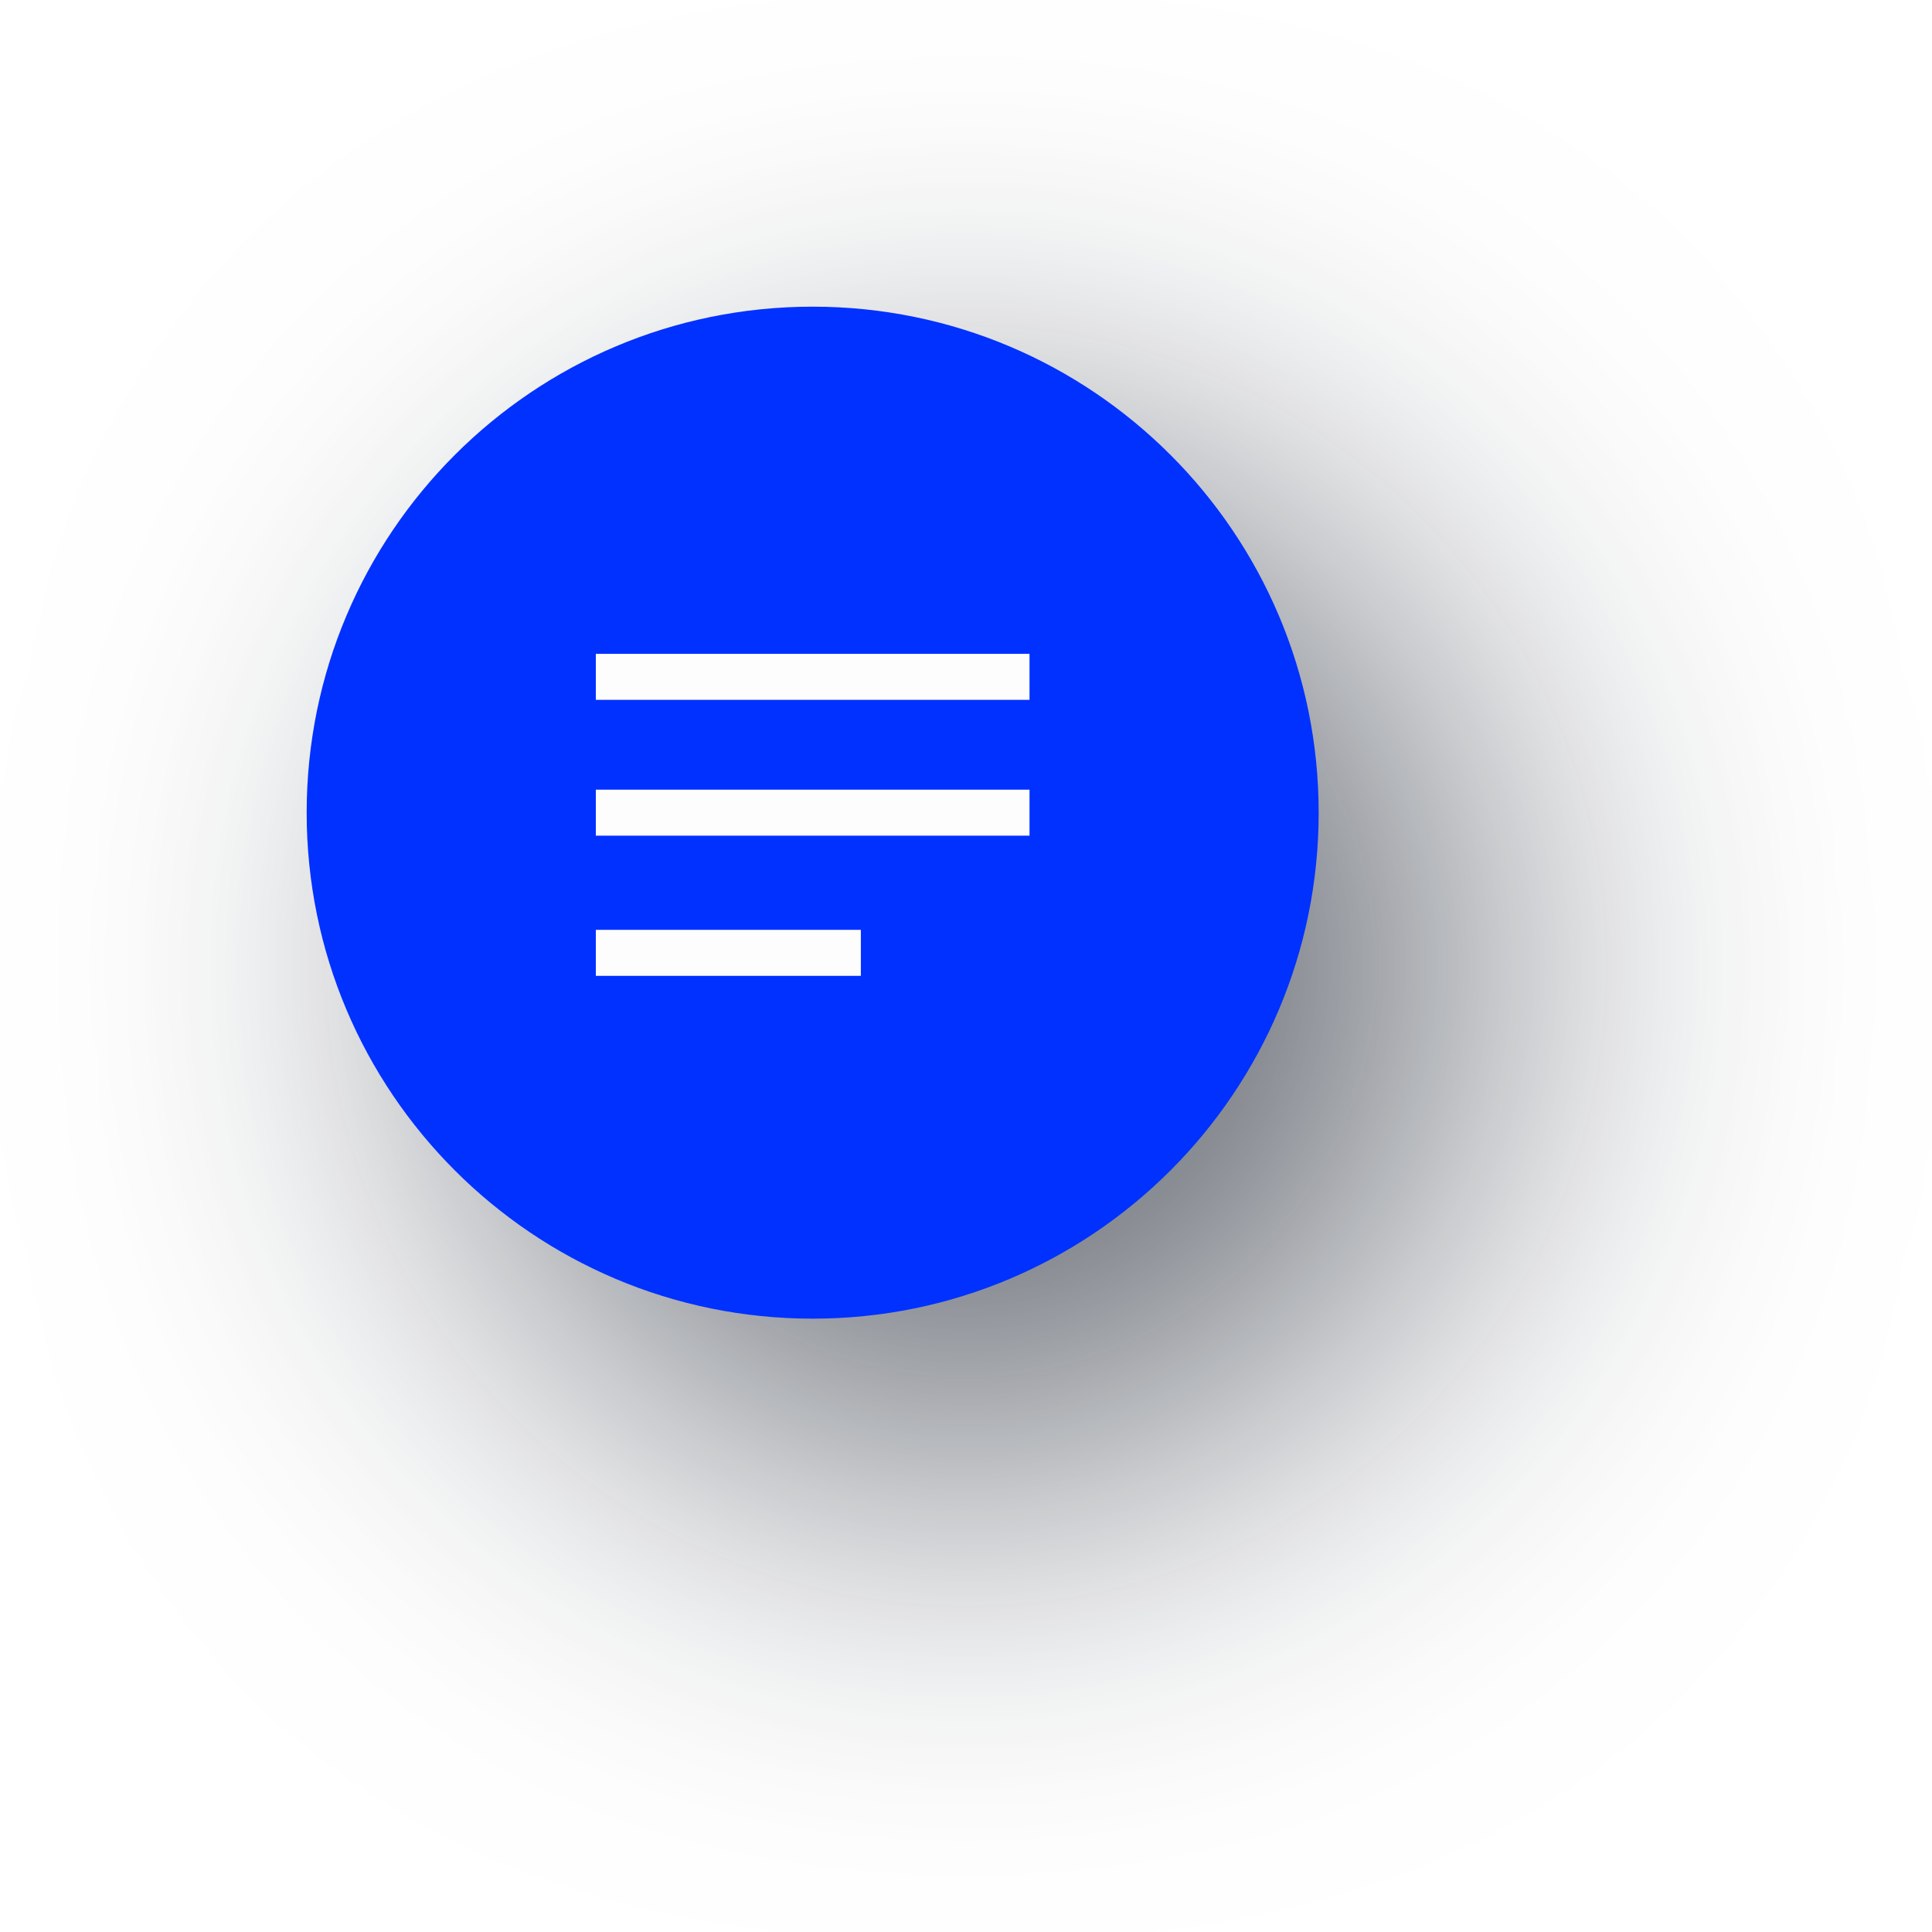
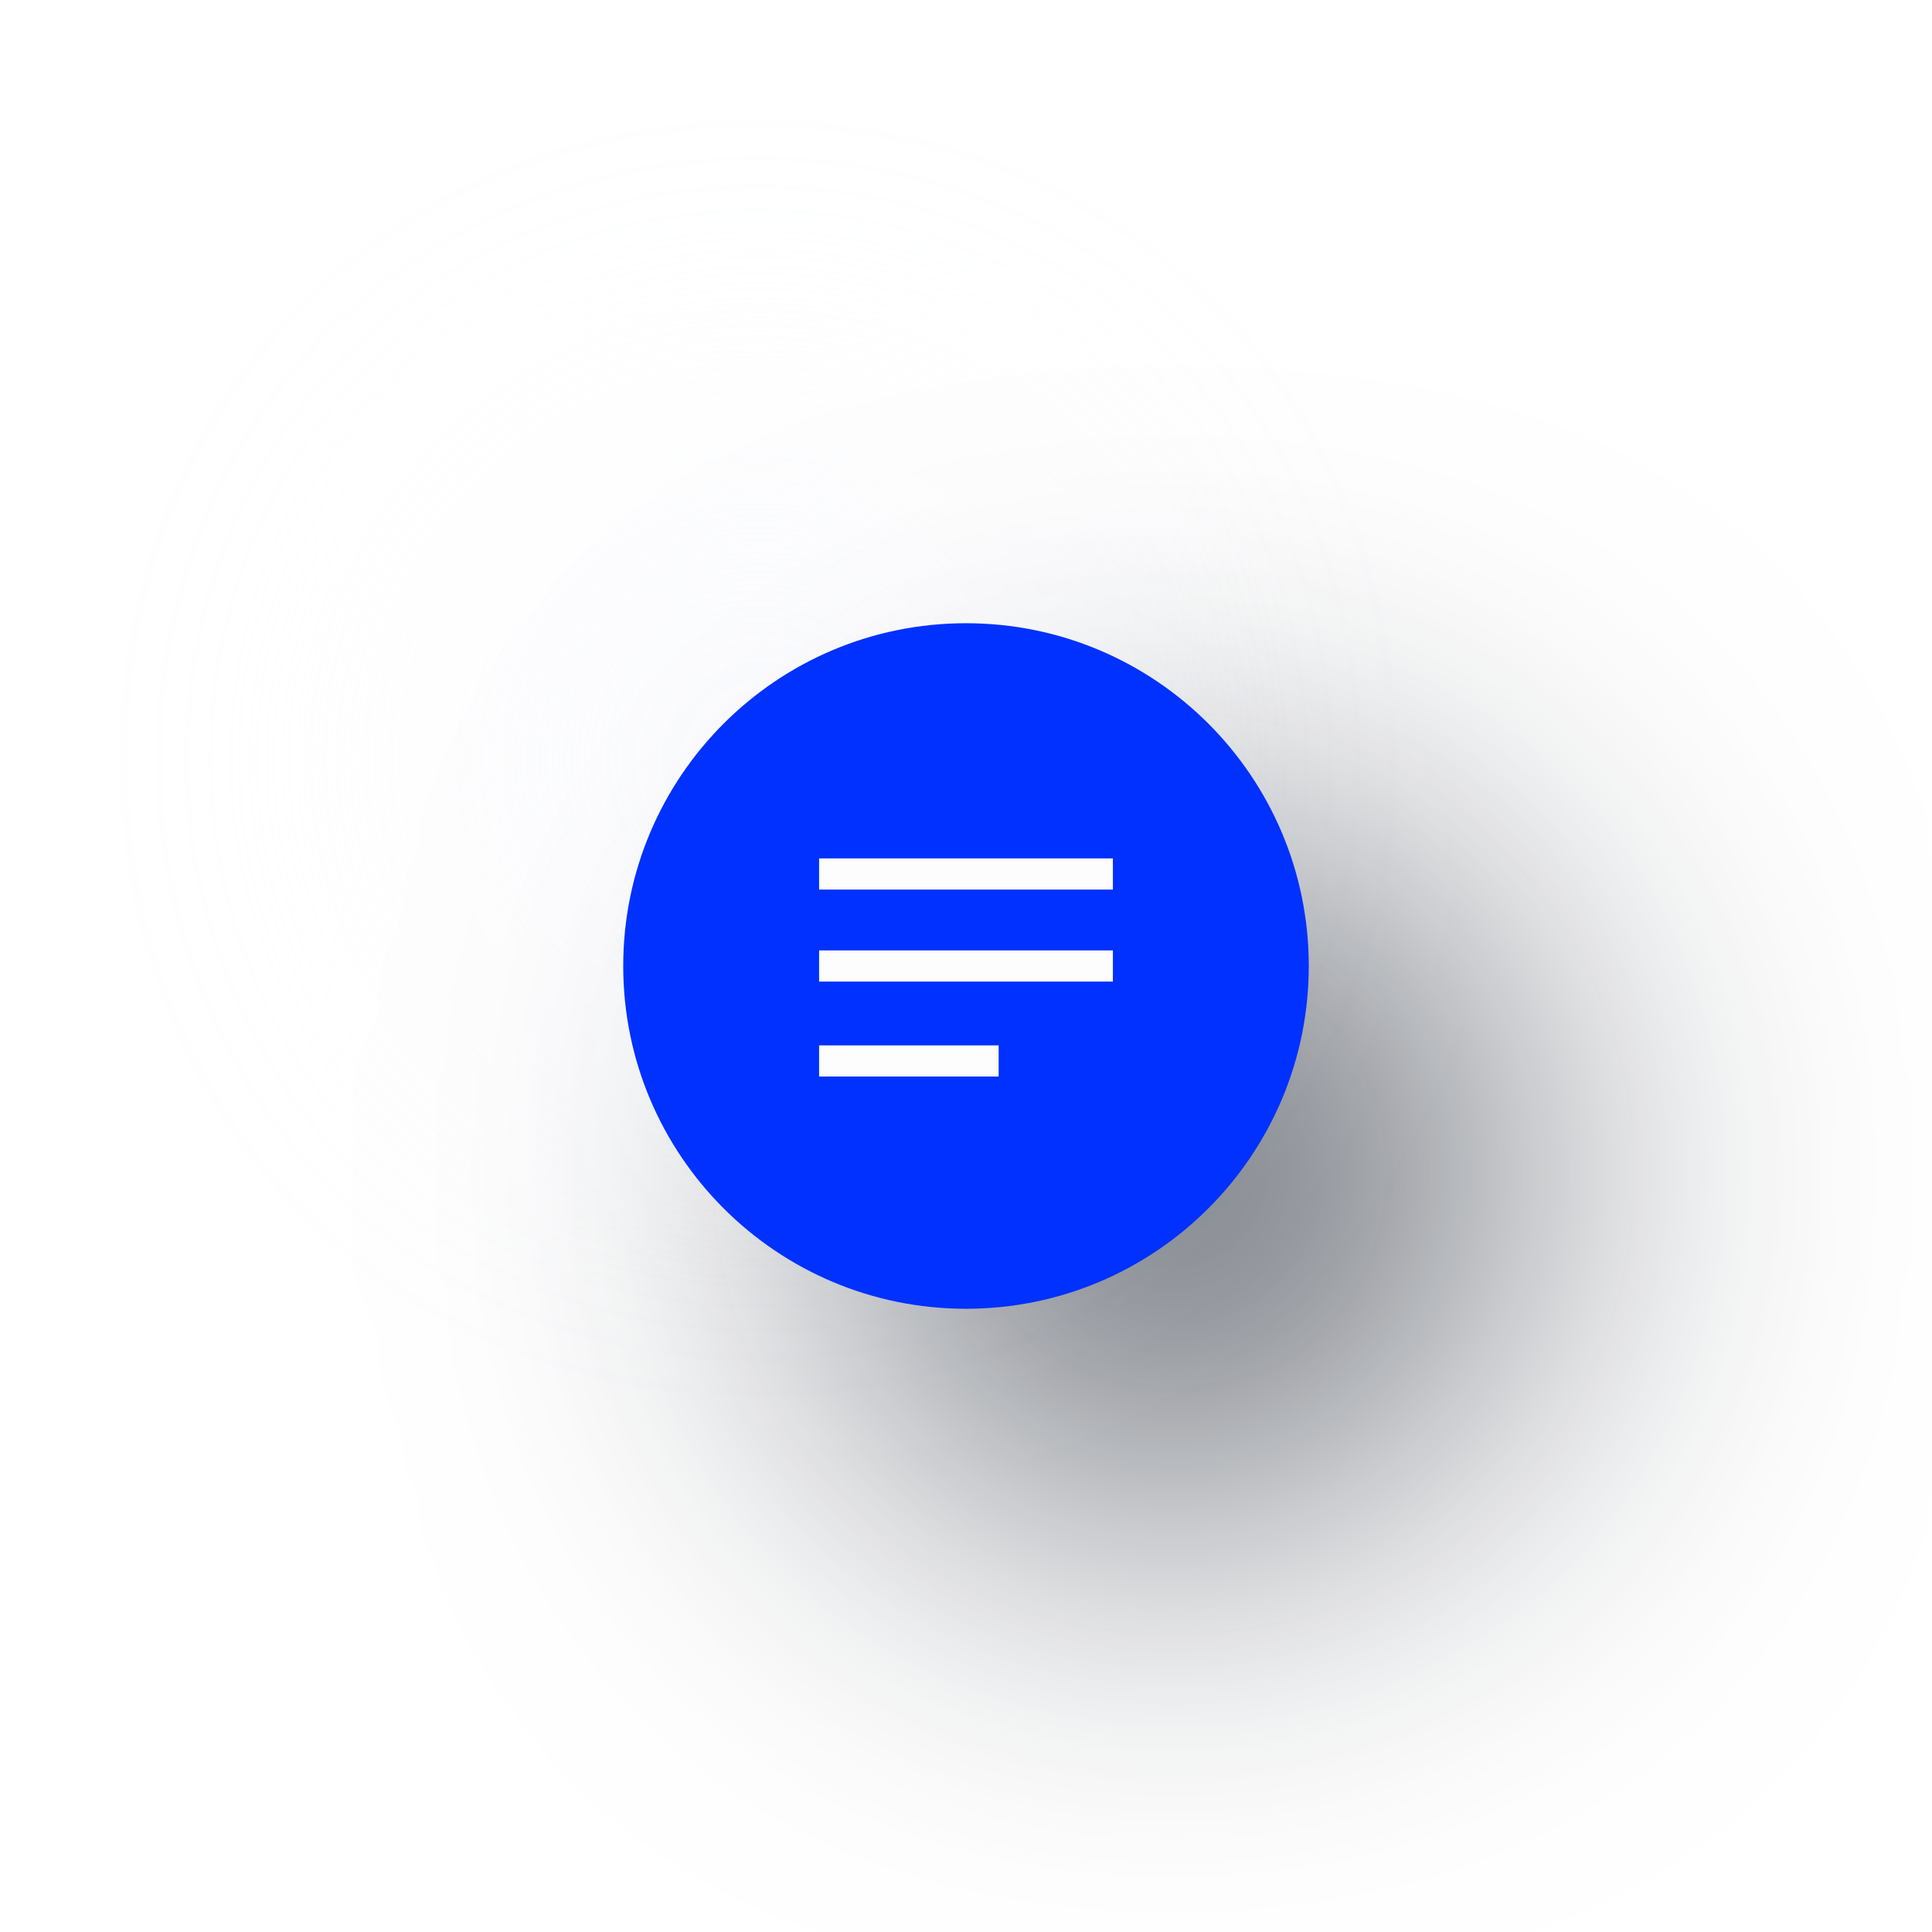
- <svg xmlns="http://www.w3.org/2000/svg" width="63" height="63" viewBox="0 0 63 63" fill="none">
-   <g filter="url(#filter0_d_141_1769)">
-     <circle cx="26.5" cy="26.5" r="16.5" fill="#0031FF" />
+ <svg xmlns="http://www.w3.org/2000/svg" width="93" height="93" viewBox="0 0 93 93" fill="none">
+   <g filter="url(#filter0_dd_1878_9309)">
+     <circle cx="46.5" cy="46.5" r="16.5" fill="#0031FF" />
  </g>
-   <path fill-rule="evenodd" clip-rule="evenodd" d="M19.429 22.821L33.571 22.821V21.321H19.429V22.821ZM33.571 27.25L19.429 27.25V25.75L33.571 25.75V27.25ZM28.071 31.821H19.429V30.321H28.071V31.821Z" fill="#FDFDFD" />
+   <path fill-rule="evenodd" clip-rule="evenodd" d="M39.429 42.821L53.571 42.821V41.321H39.429V42.821ZM53.571 47.25L39.429 47.25V45.75L53.571 45.75V47.25ZM48.071 51.821H39.429V50.321H48.071V51.821Z" fill="#FDFDFD" />
  <defs>
-     <filter id="filter0_d_141_1769" x="0" y="0" width="63" height="63" filterUnits="userSpaceOnUse" color-interpolation-filters="sRGB">
+     <filter id="filter0_dd_1878_9309" x="0" y="0" width="93" height="93" filterUnits="userSpaceOnUse" color-interpolation-filters="sRGB">
      <feFlood flood-opacity="0" result="BackgroundImageFix" />
      <feColorMatrix in="SourceAlpha" type="matrix" values="0 0 0 0 0 0 0 0 0 0 0 0 0 0 0 0 0 0 127 0" result="hardAlpha" />
-       <feOffset dx="5" dy="5" />
-       <feGaussianBlur stdDeviation="7.5" />
+       <feOffset dx="10" dy="10" />
+       <feGaussianBlur stdDeviation="10" />
      <feColorMatrix type="matrix" values="0 0 0 0 0.019 0 0 0 0 0.049 0 0 0 0 0.104 0 0 0 0.6 0" />
-       <feBlend mode="normal" in2="BackgroundImageFix" result="effect1_dropShadow_141_1769" />
-       <feBlend mode="normal" in="SourceGraphic" in2="effect1_dropShadow_141_1769" result="shape" />
+       <feBlend mode="normal" in2="BackgroundImageFix" result="effect1_dropShadow_1878_9309" />
+       <feColorMatrix in="SourceAlpha" type="matrix" values="0 0 0 0 0 0 0 0 0 0 0 0 0 0 0 0 0 0 127 0" result="hardAlpha" />
+       <feOffset dx="-10" dy="-10" />
+       <feGaussianBlur stdDeviation="10" />
+       <feColorMatrix type="matrix" values="0 0 0 0 0.98 0 0 0 0 0.984 0 0 0 0 1 0 0 0 0.6 0" />
+       <feBlend mode="normal" in2="effect1_dropShadow_1878_9309" result="effect2_dropShadow_1878_9309" />
+       <feBlend mode="normal" in="SourceGraphic" in2="effect2_dropShadow_1878_9309" result="shape" />
    </filter>
  </defs>
</svg>
